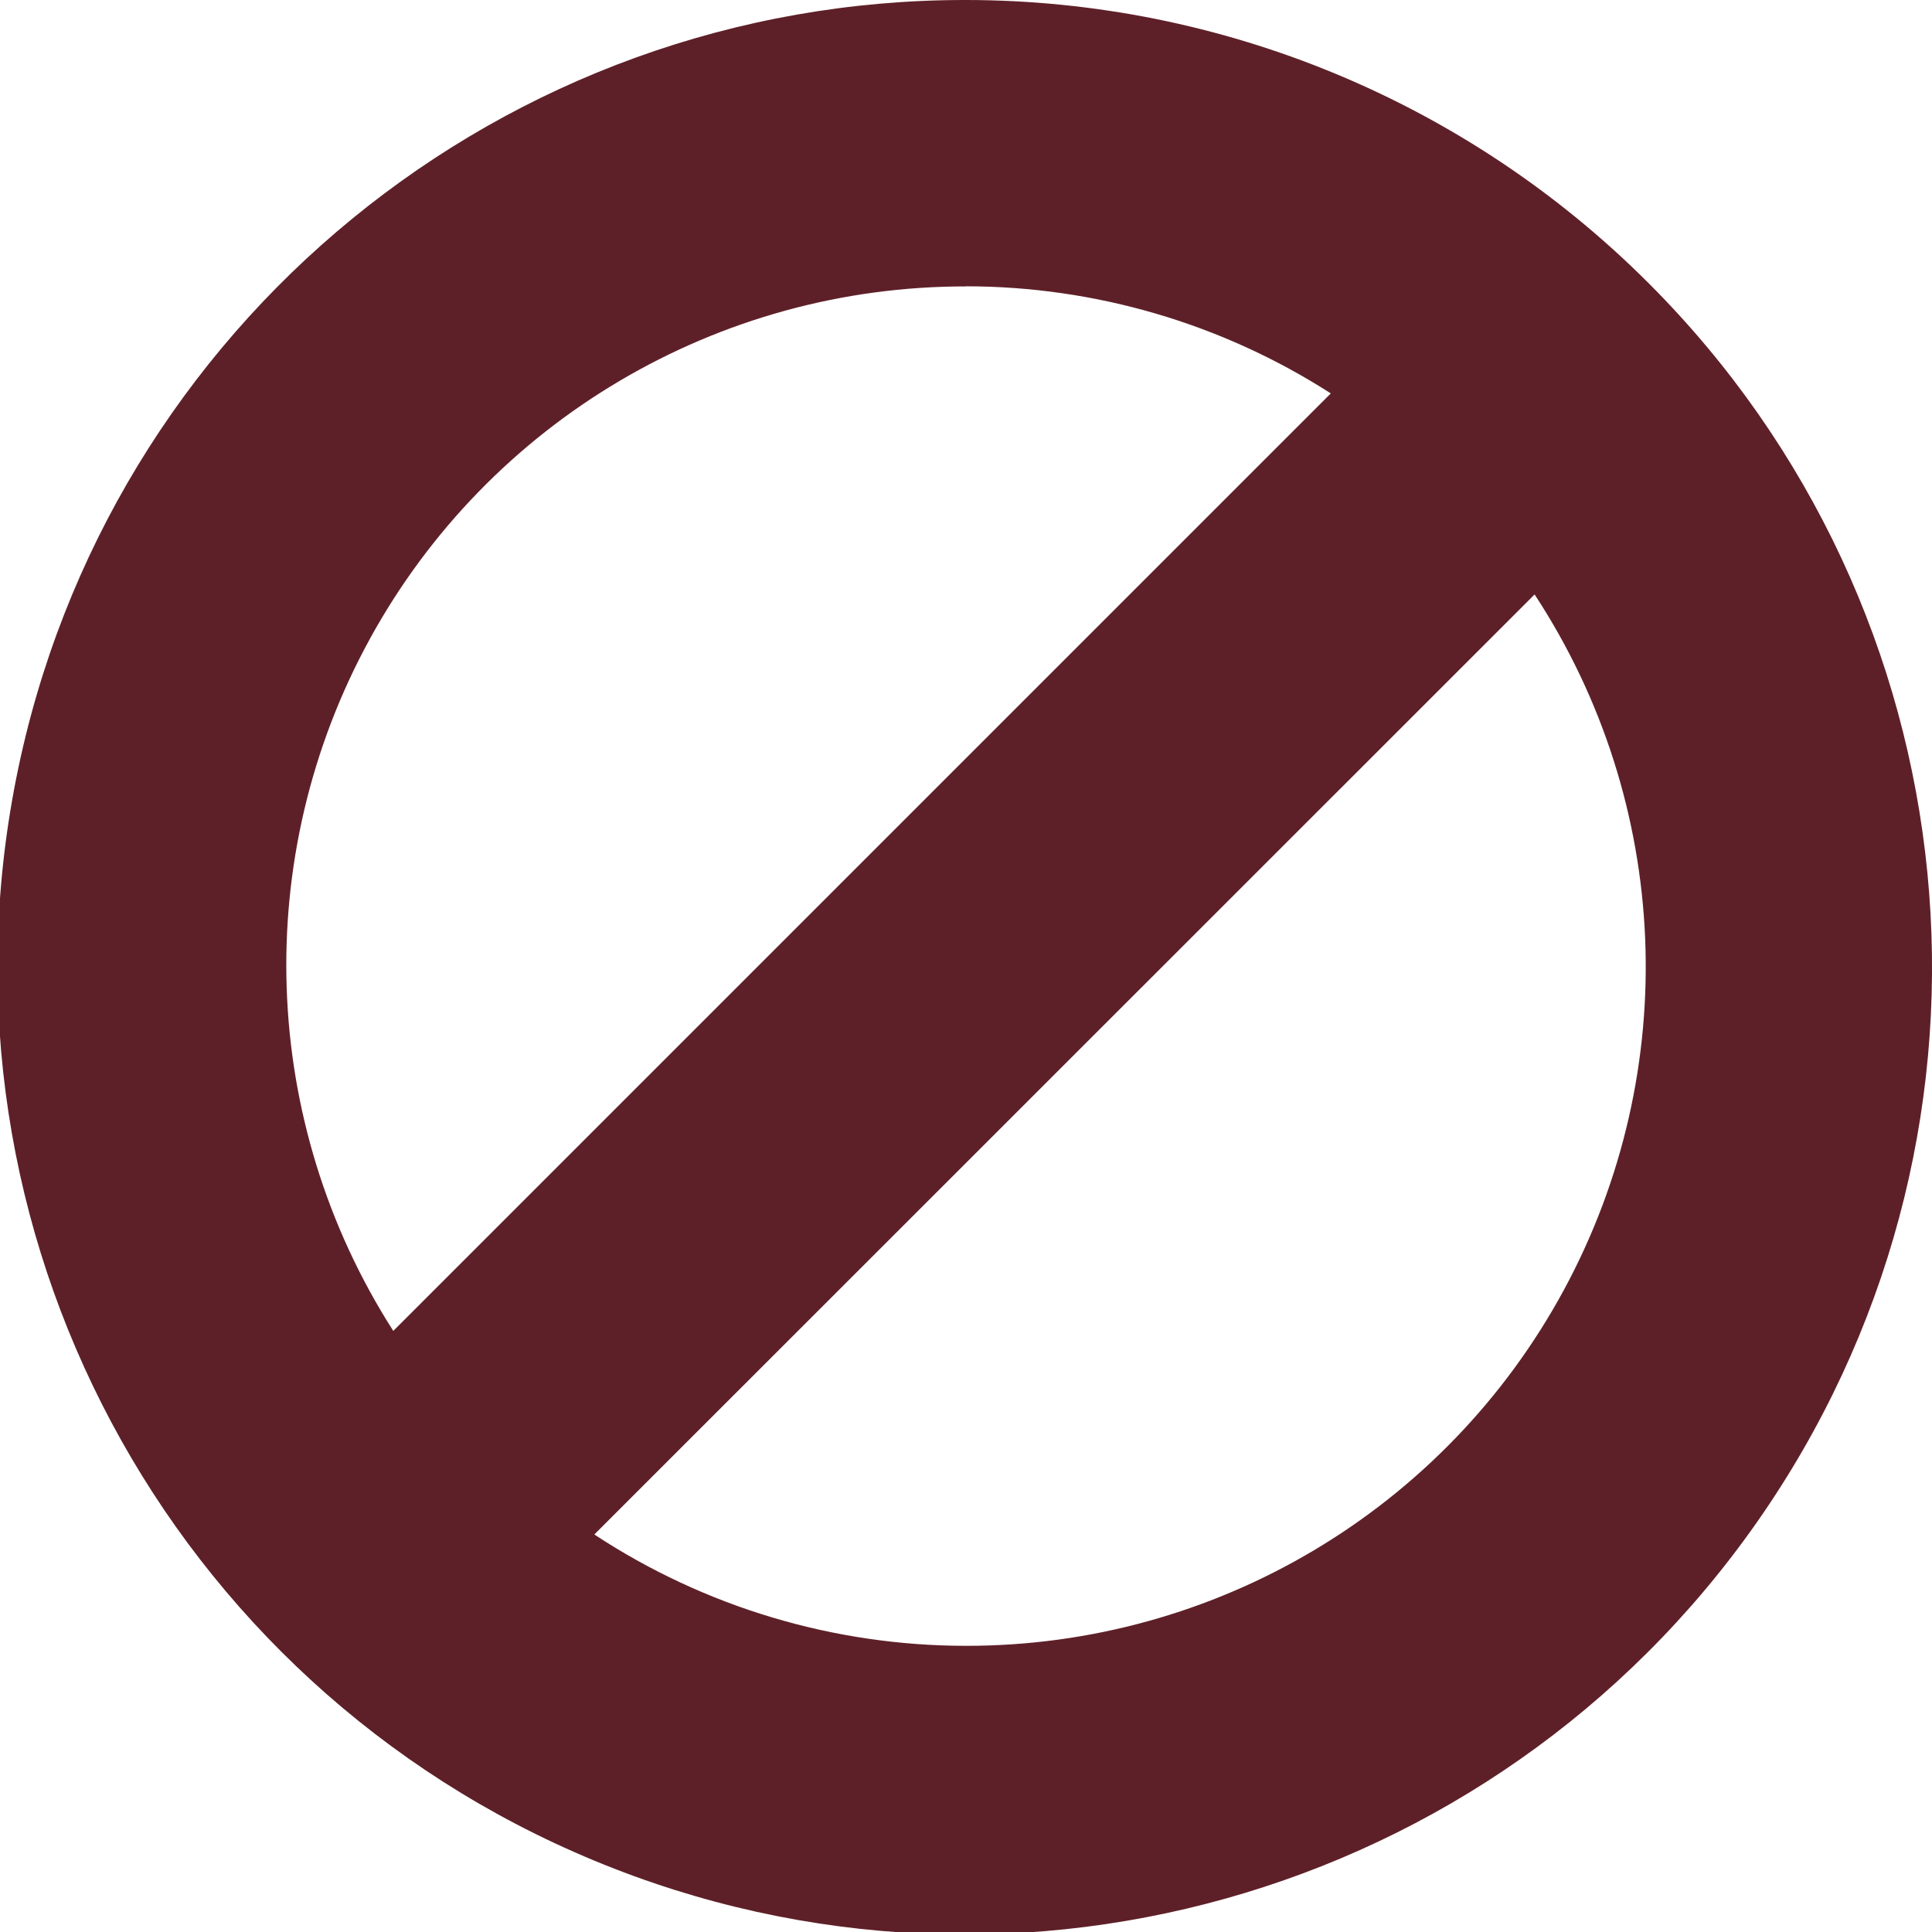
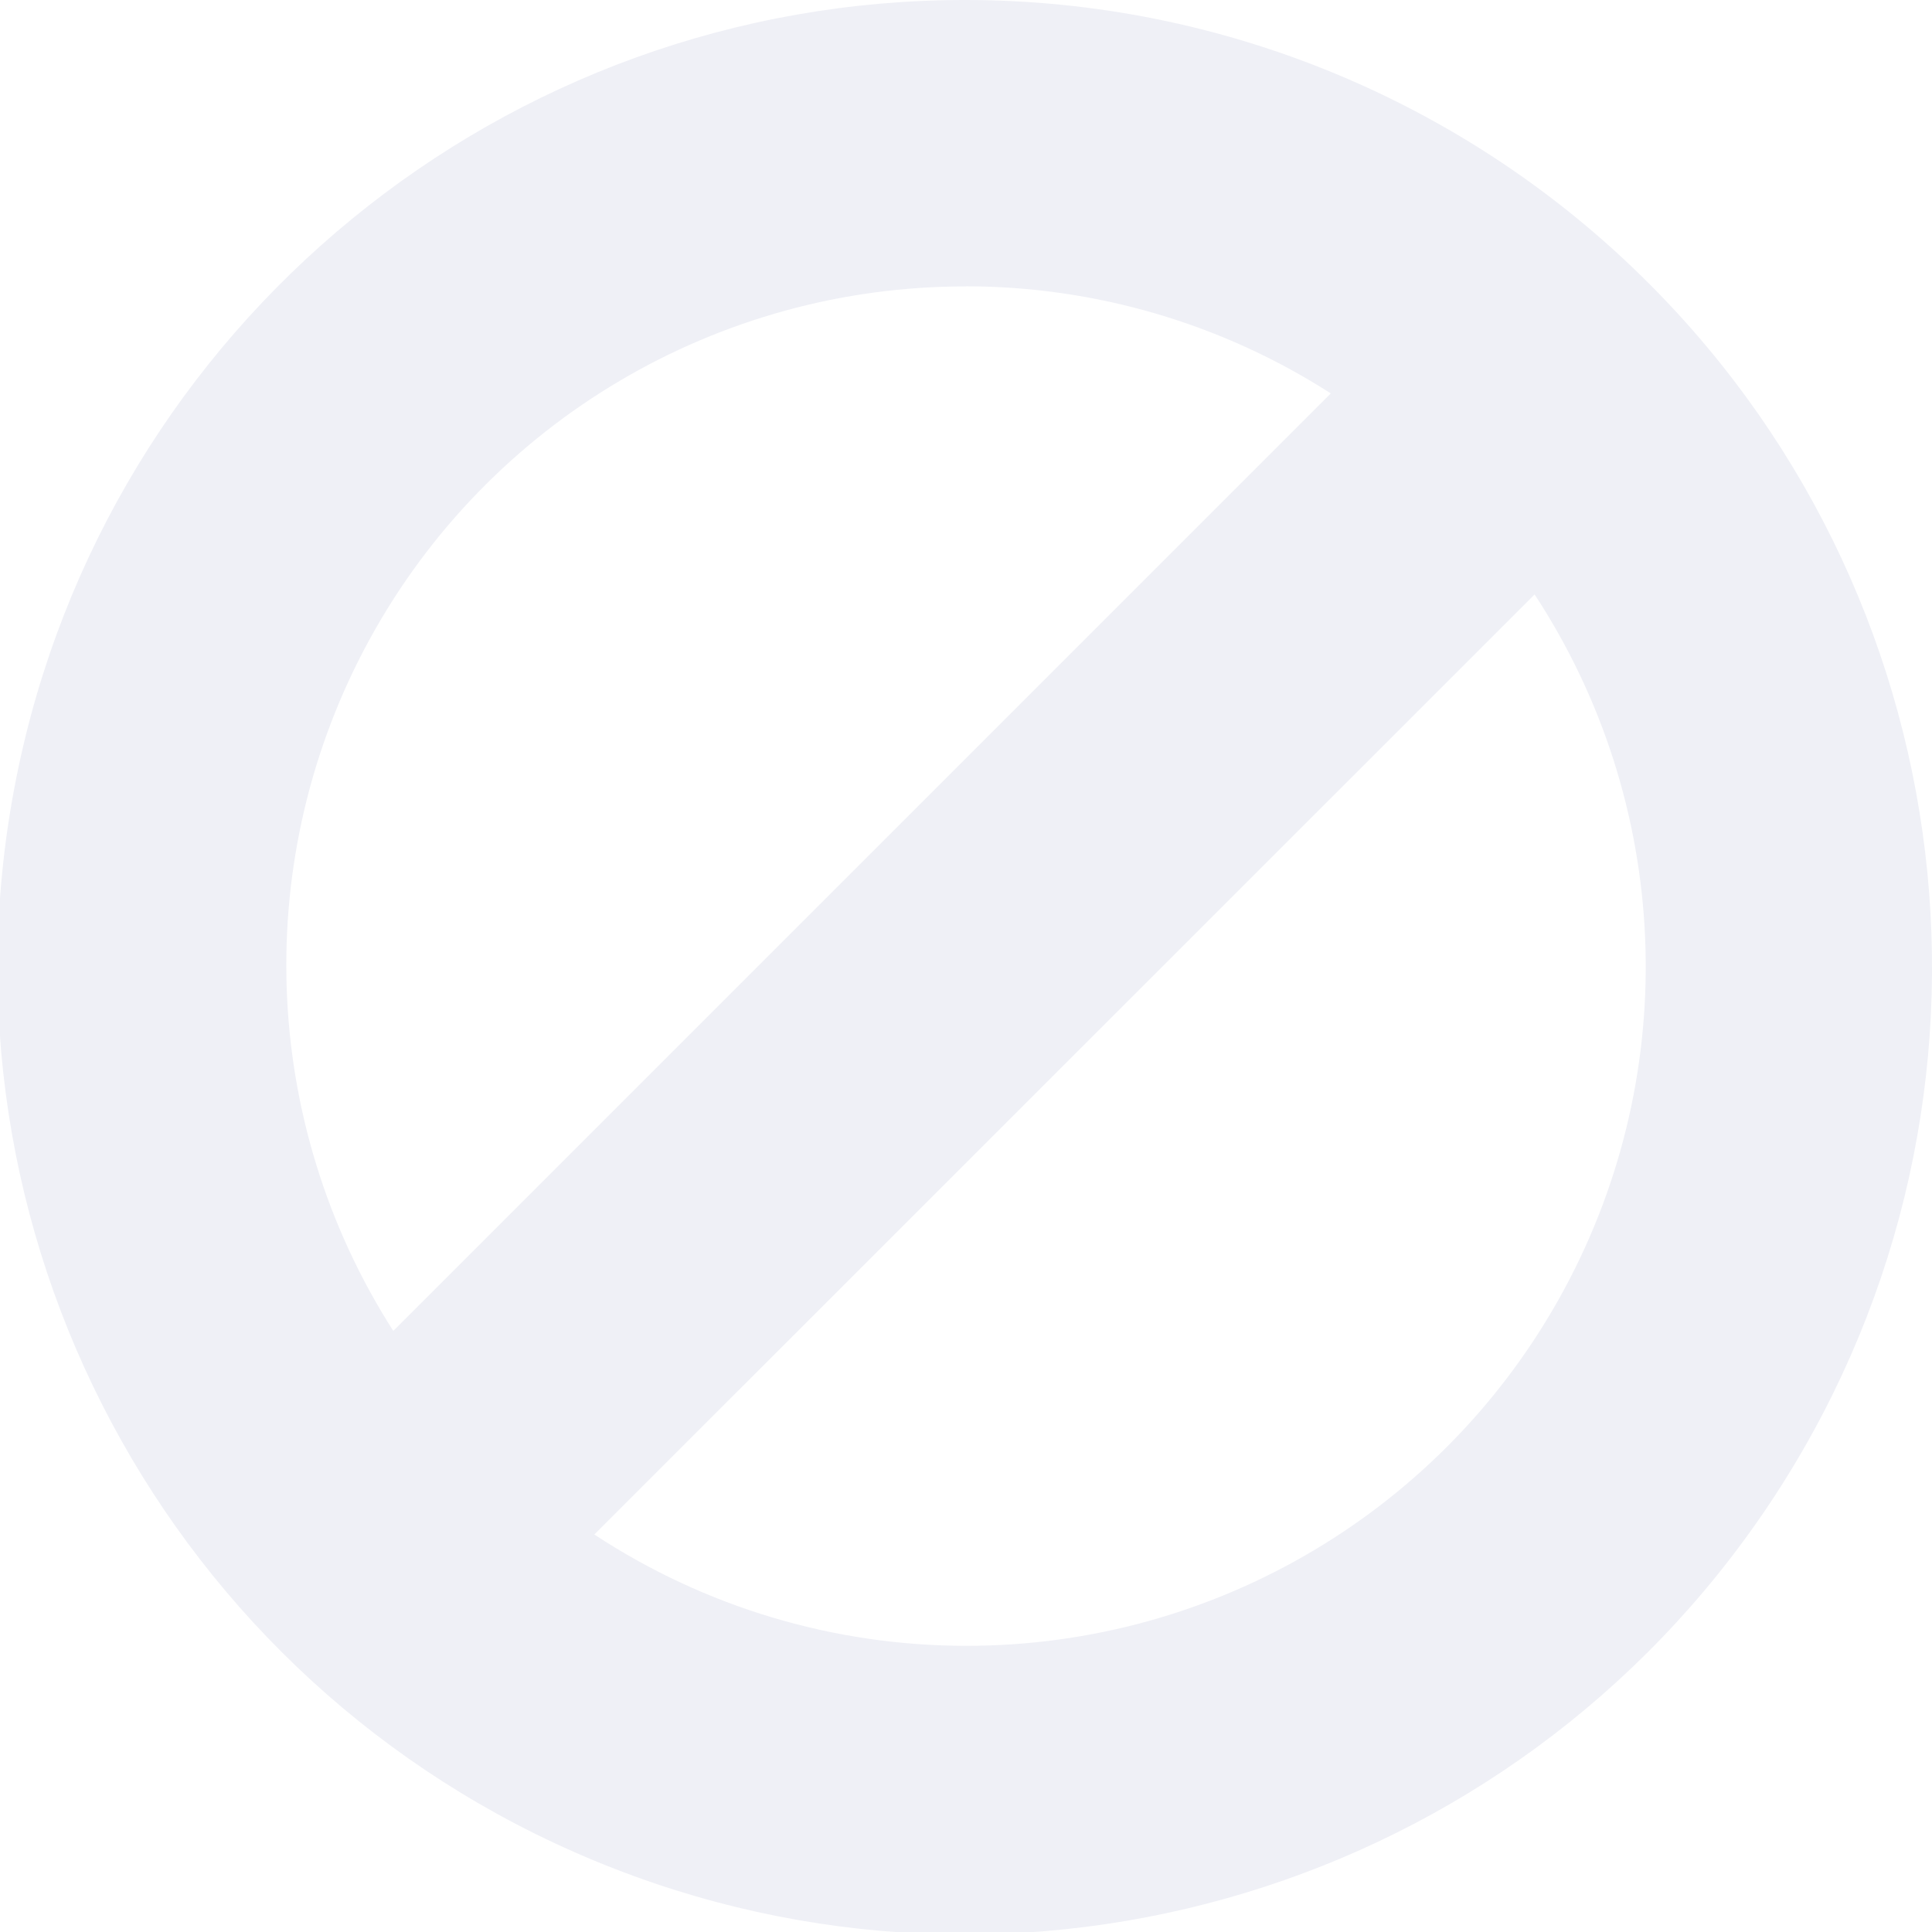
- <svg xmlns="http://www.w3.org/2000/svg" id="noun-prohibit-3815099" width="16" height="16" viewBox="0 0 16 16">
-   <path id="noun-prohibit-3815099-2" data-name="noun-prohibit-3815099" d="M15.813,7.812a8.01,8.01,0,1,0,5.654,2.346,8,8,0,0,0-5.654-2.346Zm0,13.63a5.6,5.6,0,0,1-3.078-.922l7.787-7.785a5.624,5.624,0,0,1-4.709,8.707Zm0-11.259a5.6,5.6,0,0,1,3.021.887l-7.764,7.764a5.621,5.621,0,0,1,4.744-8.65Z" transform="translate(-7.813 -7.812)" fill="#5e2028" />
+ <svg xmlns="http://www.w3.org/2000/svg" width="16" height="16" viewBox="0 0 16 16">
+   <path id="noun-prohibit-3815099" d="M15.813,7.812a8.01,8.01,0,1,0,5.654,2.346,8,8,0,0,0-5.654-2.346Zm0,13.63a5.6,5.6,0,0,1-3.078-.922l7.787-7.785a5.624,5.624,0,0,1-4.709,8.707Zm0-11.259a5.6,5.6,0,0,1,3.021.887l-7.764,7.764a5.621,5.621,0,0,1,4.744-8.65Z" transform="translate(-7.813 -7.812)" fill="#eff0f6" />
</svg>
